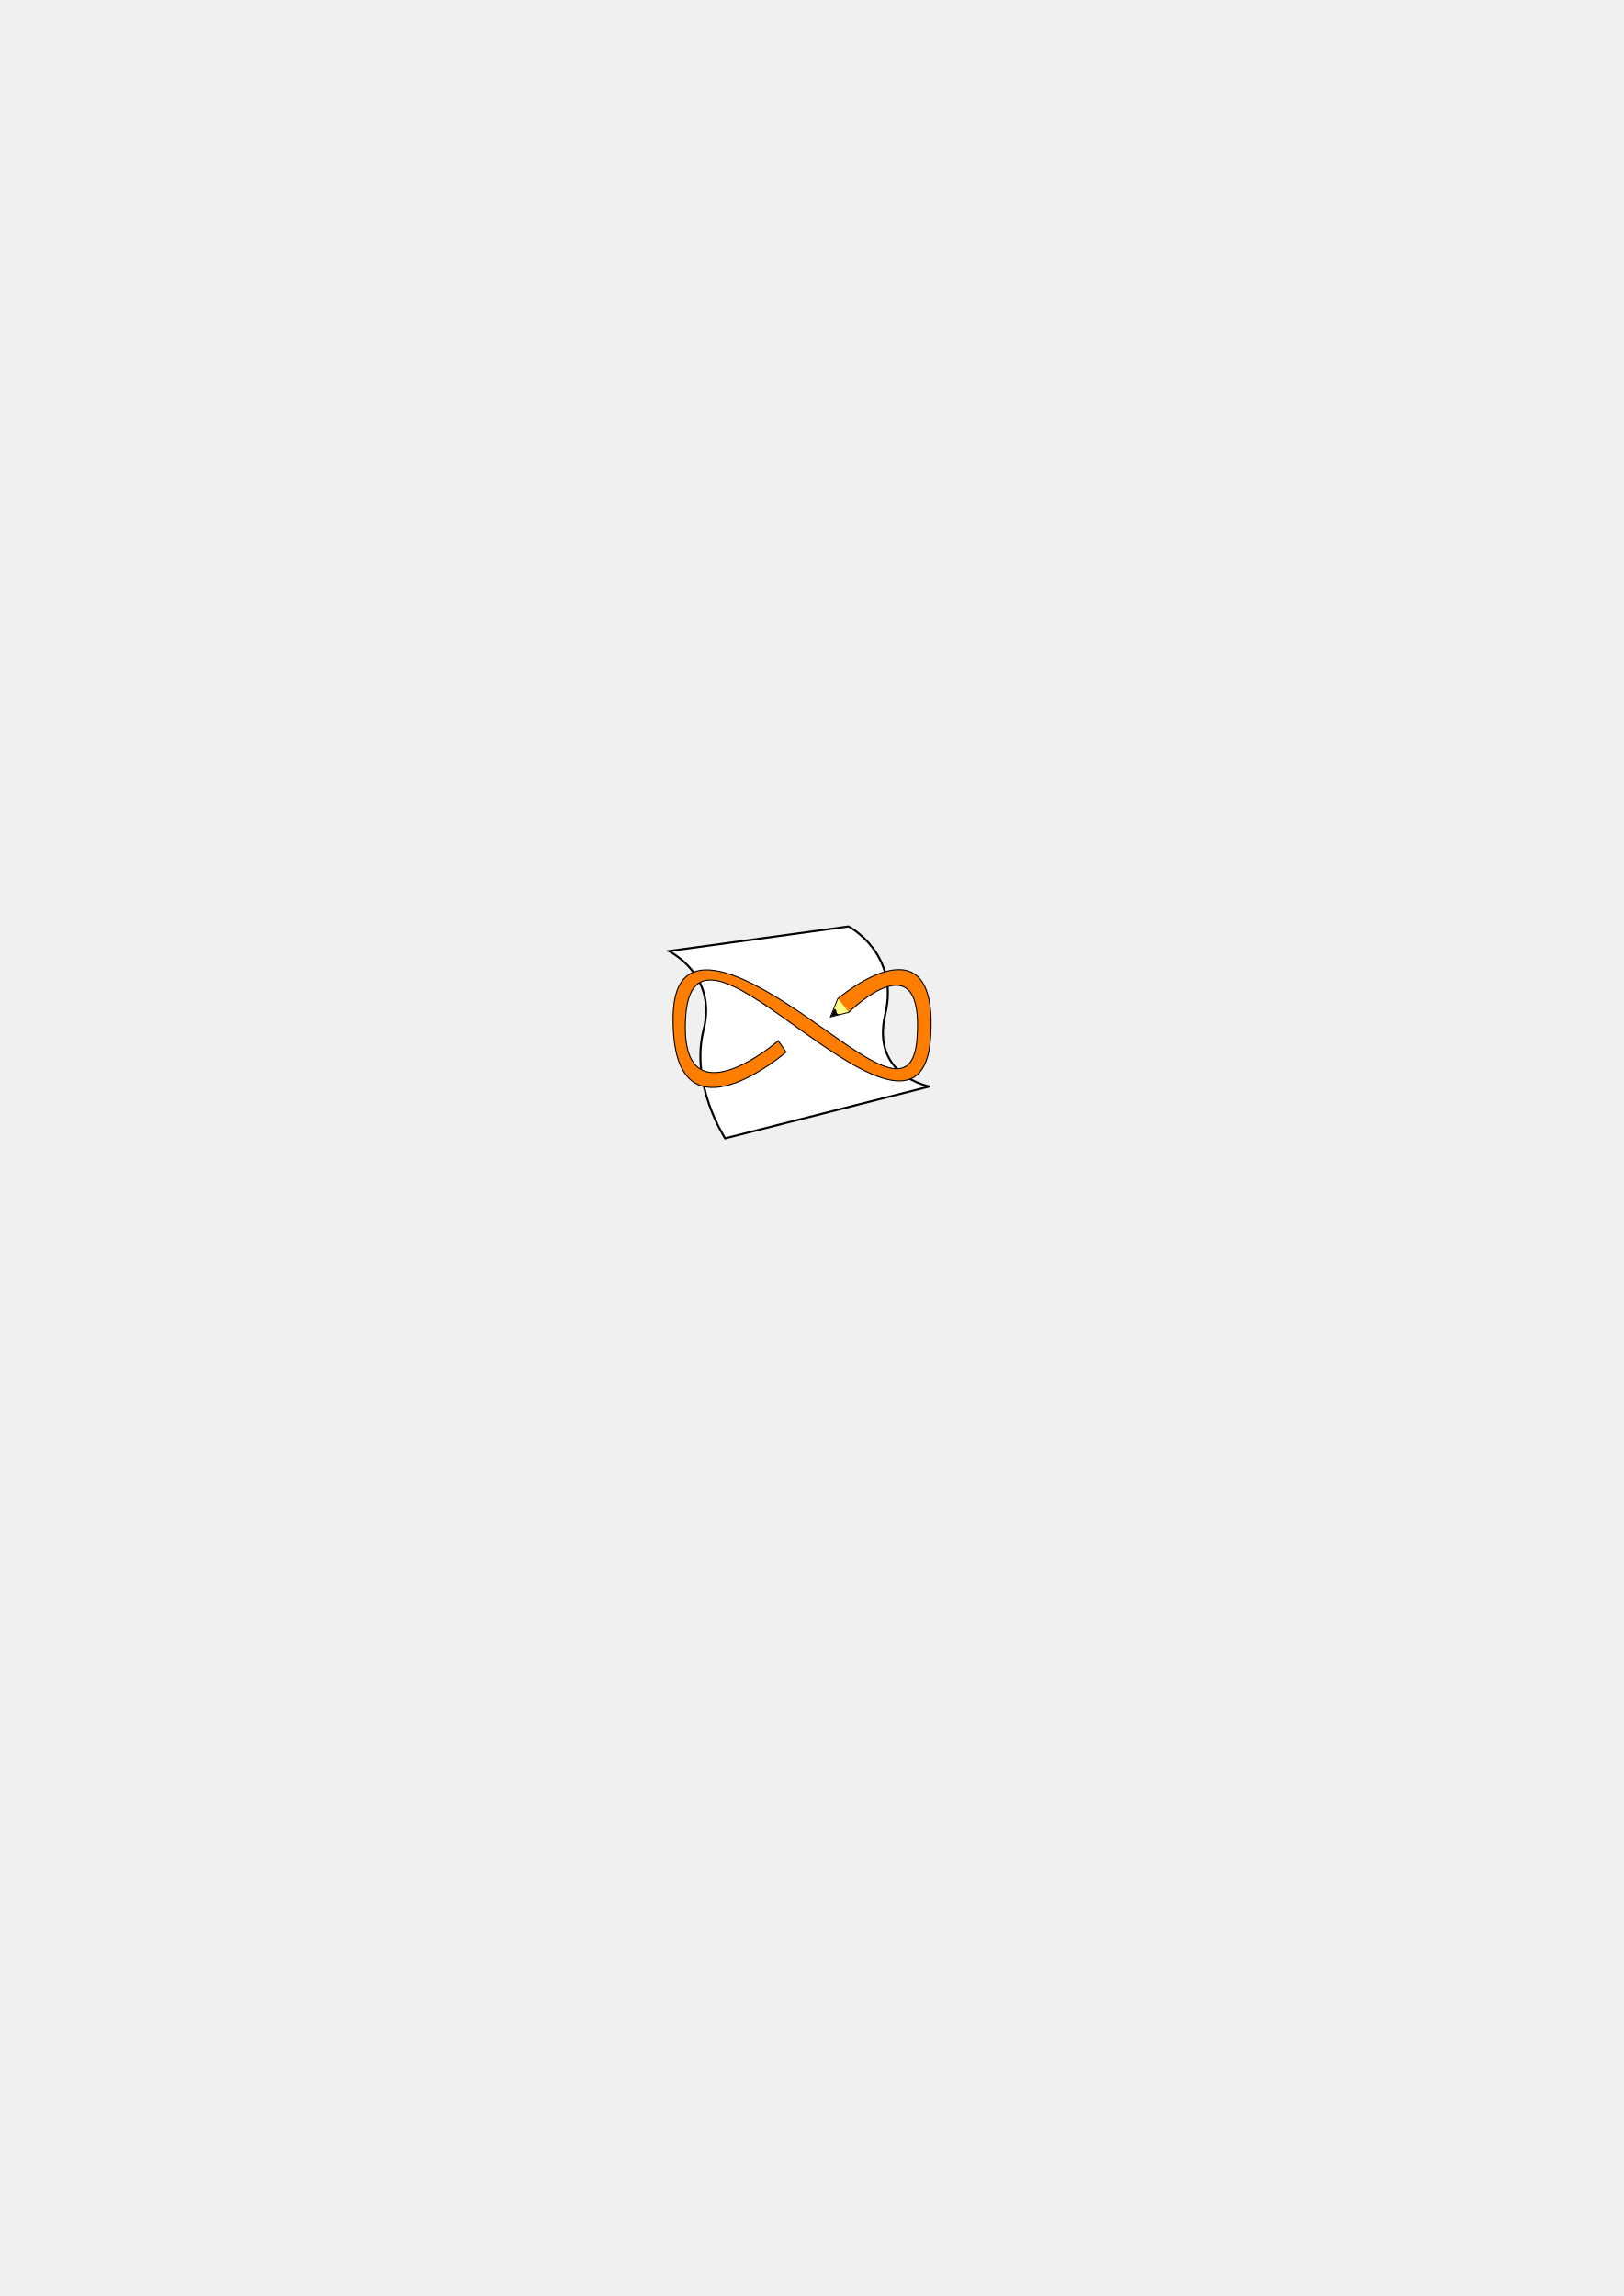
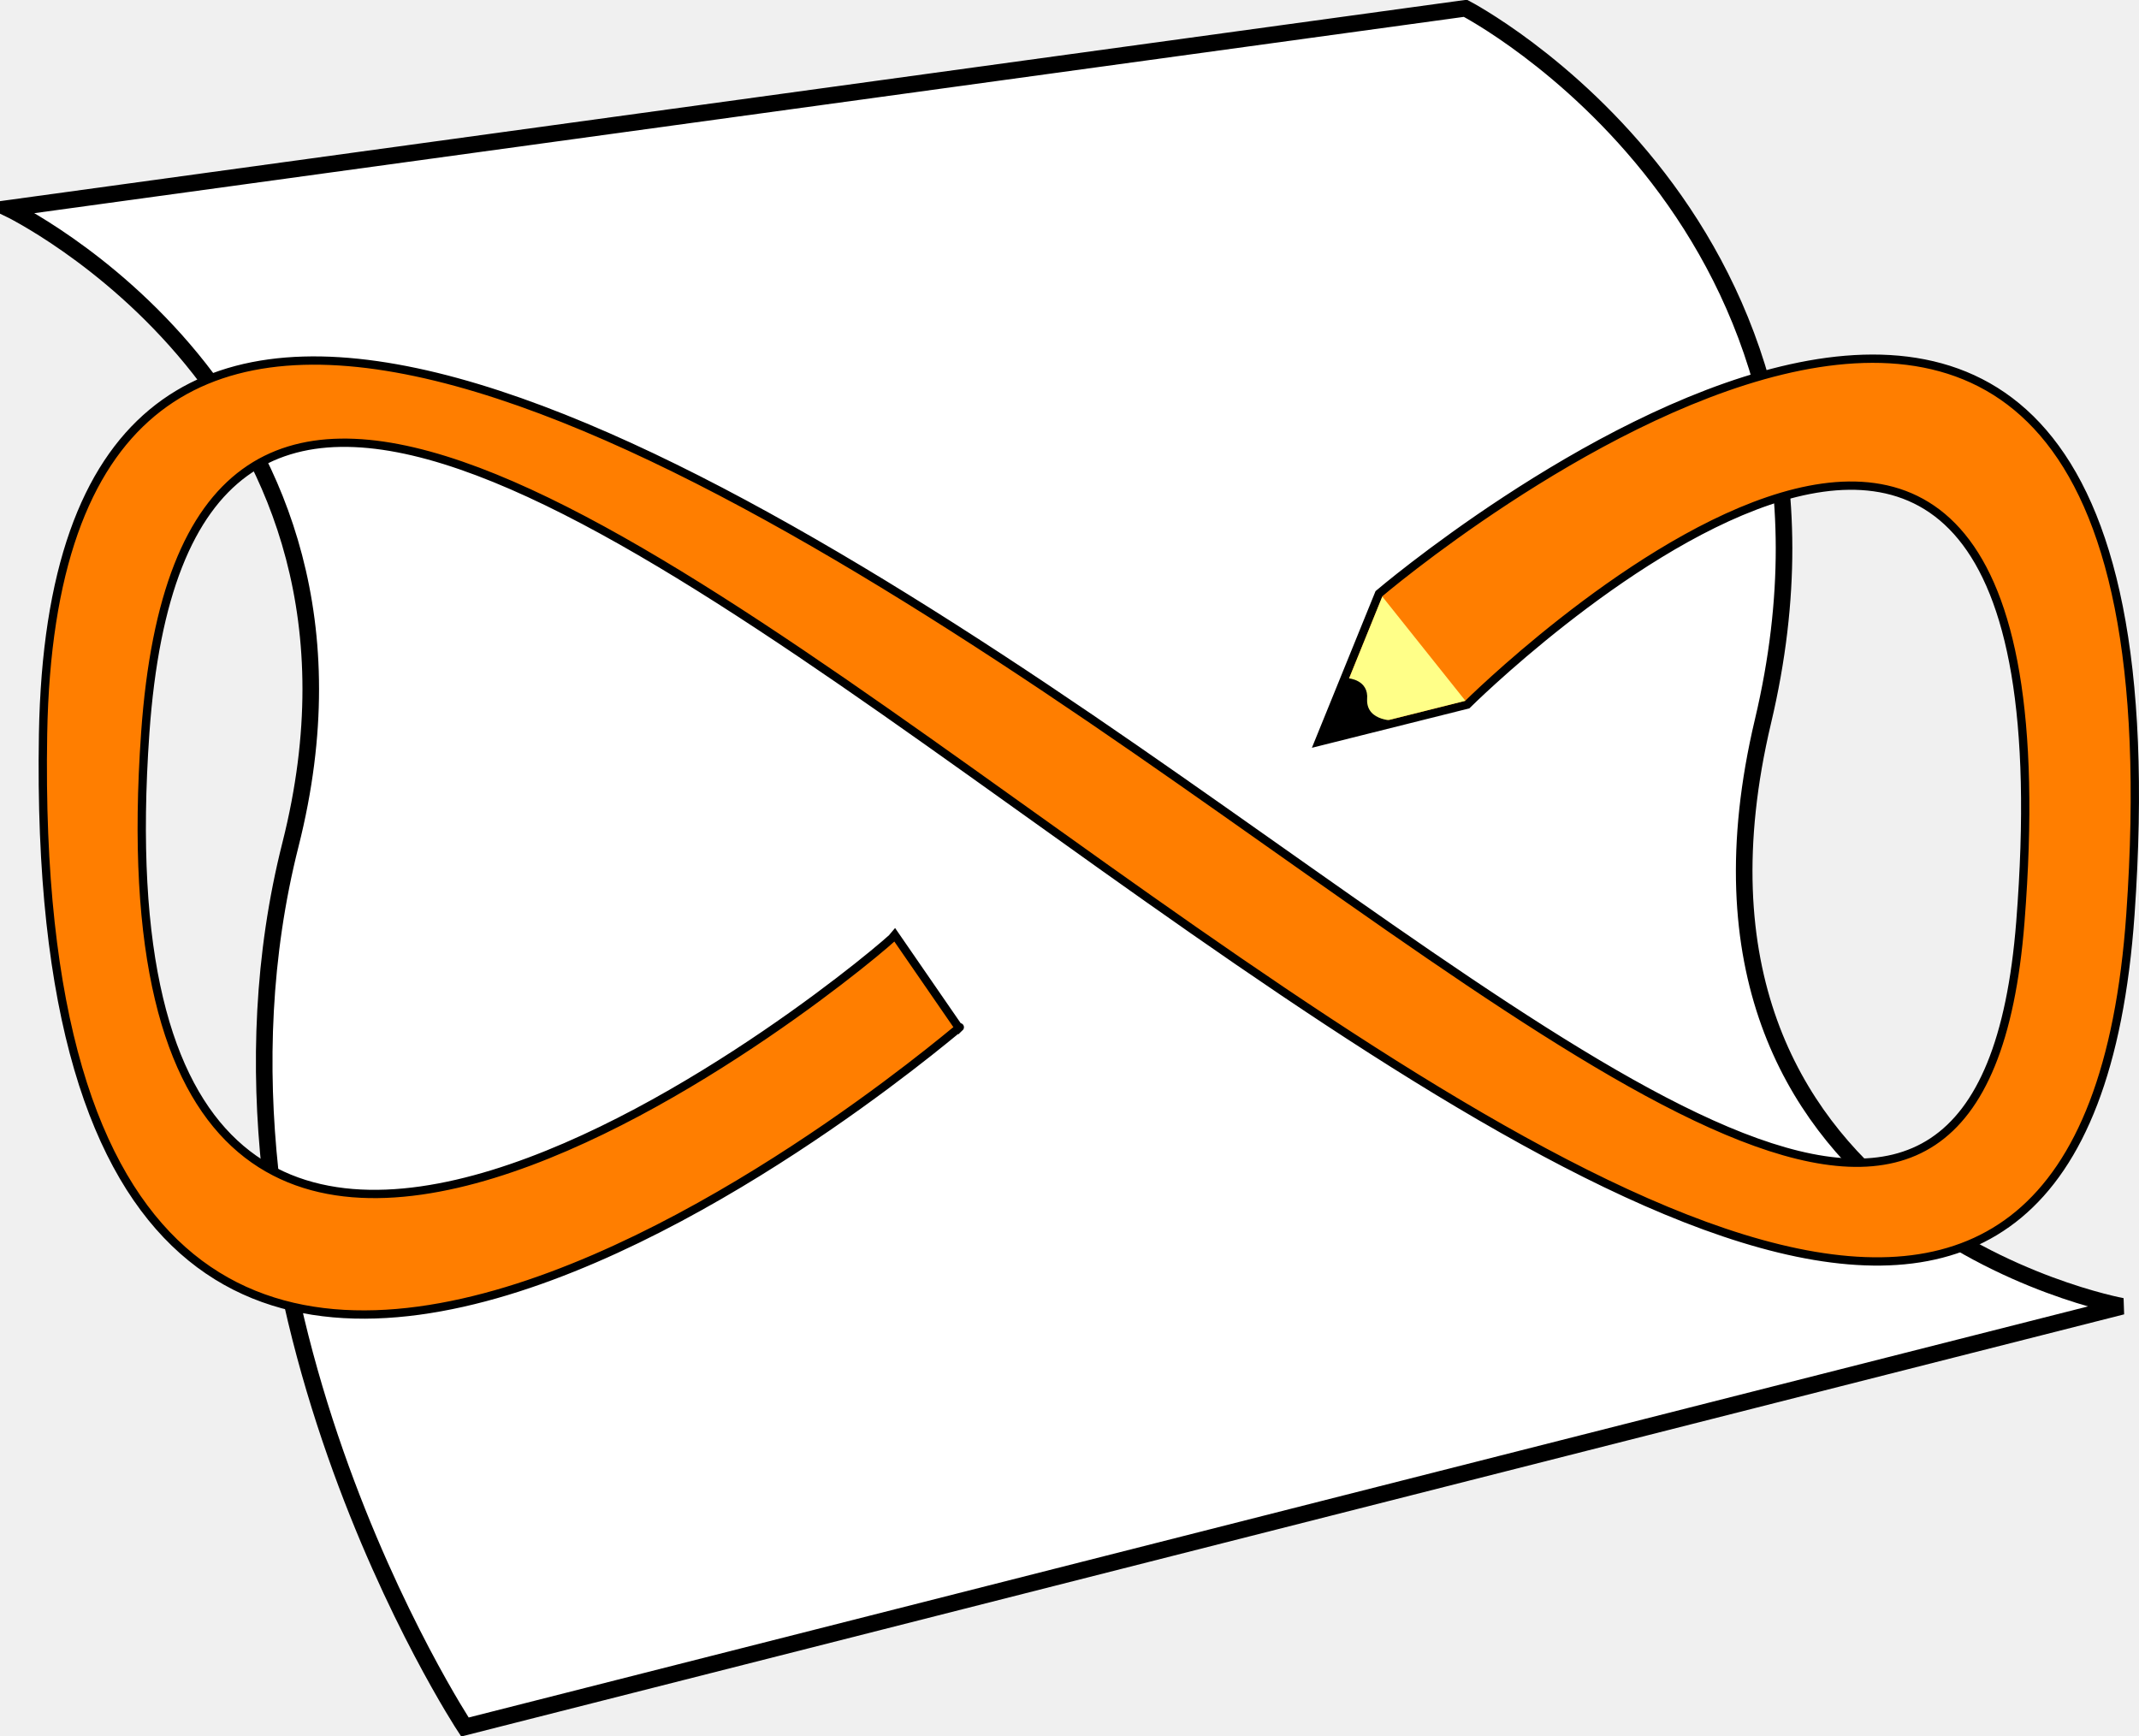
- <svg xmlns="http://www.w3.org/2000/svg" width="210mm" height="297mm" id="svg2" version="1.1">
+ <svg xmlns="http://www.w3.org/2000/svg" width="128.955" height="104.619" id="svg2" version="1.1">
  <defs id="defs4">
-     <marker orient="auto" refY="0.0" refX="0.0" id="StopL" style="overflow:visible">
-       <path id="path3928" d="M 0.0,5.65 L 0.0,-5.65" style="fill:none;fill-opacity:0.75;fill-rule:evenodd;stroke:#000000;stroke-width:1.0pt" transform="scale(0.8)" />
+     <marker orient="auto" refY="0" refX="0" id="StopL" style="overflow:visible">
+       <path id="path3928" d="M 0,5.65 0,-5.65" style="fill:none;stroke:#000000;stroke-width:1pt" transform="scale(0.8,0.8)" />
    </marker>
-     <marker orient="auto" refY="0.0" refX="0.0" id="SquareS" style="overflow:visible">
-       <path id="path3835" d="M -5.0,-5.0 L -5.0,5.0 L 5.0,5.0 L 5.0,-5.0 L -5.0,-5.0 z " style="fill-rule:evenodd;stroke:#000000;stroke-width:1.0pt;marker-start:none" transform="scale(0.2)" />
+     <marker orient="auto" refY="0" refX="0" id="SquareS" style="overflow:visible">
+       <path id="path3835" d="M -5,-5 -5,5 5,5 5,-5 -5,-5 z" style="fill-rule:evenodd;stroke:#000000;stroke-width:1pt;marker-start:none" transform="scale(0.2,0.2)" />
    </marker>
-     <marker orient="auto" refY="0.0" refX="0.0" id="SquareL" style="overflow:visible">
-       <path id="path3829" d="M -5.0,-5.0 L -5.0,5.0 L 5.0,5.0 L 5.0,-5.0 L -5.0,-5.0 z " style="fill-rule:evenodd;stroke:#000000;stroke-width:1.0pt;marker-start:none" transform="scale(0.8)" />
+     <marker orient="auto" refY="0" refX="0" id="SquareL" style="overflow:visible">
+       <path id="path3829" d="M -5,-5 -5,5 5,5 5,-5 -5,-5 z" style="fill-rule:evenodd;stroke:#000000;stroke-width:1pt;marker-start:none" transform="scale(0.8,0.8)" />
    </marker>
-     <marker orient="auto" refY="0.0" refX="0.0" id="Arrow2Lstart" style="overflow:visible">
-       <path id="path3776" style="font-size:12.0;fill-rule:evenodd;stroke-width:0.625;stroke-linejoin:round" d="M 8.719,4.034 L -2.207,0.016 L 8.719,-4.002 C 6.973,-1.63 6.983,1.616 8.719,4.034 z " transform="scale(1.1) translate(1,0)" />
+     <marker orient="auto" refY="0" refX="0" id="Arrow2Lstart" style="overflow:visible">
+       <path id="path3776" style="font-size:12px;fill-rule:evenodd;stroke-width:0.625;stroke-linejoin:round" d="M 8.719,4.034 -2.207,0.016 8.719,-4.002 c -1.745,2.372 -1.735,5.617 -6e-7,8.035 z" transform="matrix(1.1,0,0,1.1,1.1,0)" />
    </marker>
-     <marker orient="auto" refY="0.0" refX="0.0" id="Arrow1Sstart" style="overflow:visible">
-       <path id="path3770" d="M 0.0,0.0 L 5.0,-5.0 L -12.5,0.0 L 5.0,5.0 L 0.0,0.0 z " style="fill-rule:evenodd;stroke:#000000;stroke-width:1.0pt;marker-start:none" transform="scale(0.2) translate(6,0)" />
+     <marker orient="auto" refY="0" refX="0" id="Arrow1Sstart" style="overflow:visible">
+       <path id="path3770" d="M 0,0 5,-5 -12.5,0 5,5 0,0 z" style="fill-rule:evenodd;stroke:#000000;stroke-width:1pt;marker-start:none" transform="matrix(0.2,0,0,0.2,1.2,0)" />
    </marker>
-     <marker orient="auto" refY="0.0" refX="0.0" id="Arrow2Sstart" style="overflow:visible">
-       <path id="path3788" style="font-size:12.0;fill-rule:evenodd;stroke-width:0.625;stroke-linejoin:round" d="M 8.719,4.034 L -2.207,0.016 L 8.719,-4.002 C 6.973,-1.63 6.983,1.616 8.719,4.034 z " transform="scale(0.3) translate(-2.3,0)" />
+     <marker orient="auto" refY="0" refX="0" id="Arrow2Sstart" style="overflow:visible">
+       <path id="path3788" style="font-size:12px;fill-rule:evenodd;stroke-width:0.625;stroke-linejoin:round" d="M 8.719,4.034 -2.207,0.016 8.719,-4.002 c -1.745,2.372 -1.735,5.617 -6e-7,8.035 z" transform="matrix(0.3,0,0,0.3,-0.69,0)" />
    </marker>
-     <marker orient="auto" refY="0.0" refX="0.0" id="Arrow1Lstart" style="overflow:visible">
-       <path id="path3758" d="M 0.0,0.0 L 5.0,-5.0 L -12.5,0.0 L 5.0,5.0 L 0.0,0.0 z " style="fill-rule:evenodd;stroke:#000000;stroke-width:1.0pt;marker-start:none" transform="scale(0.8) translate(12.5,0)" />
+     <marker orient="auto" refY="0" refX="0" id="Arrow1Lstart" style="overflow:visible">
+       <path id="path3758" d="M 0,0 5,-5 -12.5,0 5,5 0,0 z" style="fill-rule:evenodd;stroke:#000000;stroke-width:1pt;marker-start:none" transform="matrix(0.8,0,0,0.8,10,0)" />
    </marker>
  </defs>
-   <g id="layer1">
+   <g id="layer1" transform="translate(-326.4402,-452.4202)">
    <path style="fill:#ffffff;stroke:#000000;stroke-width:1;stroke-linecap:butt;stroke-linejoin:miter;stroke-miterlimit:4;stroke-opacity:1;stroke-dasharray:none" d="m 326.94,464.983 c 0,0 23.817,11.444 17.012,38.354 -6.805,26.91 10.517,53.201 10.517,53.201 l 99.907,-25.363 c 0,0 -28.766,-5.258 -21.652,-35.261 7.114,-30.003 -17.94,-42.994 -17.94,-42.994 z" id="path6512" />
-     <path style="fill:#ff7e00;stroke:#000000;stroke-width:0.5;stroke-linecap:butt;stroke-linejoin:miter;stroke-opacity:1;fill-opacity:1;stroke-miterlimit:4;stroke-dasharray:none" d="m 414.898,494.9 c 0,0 37.291,-37.108 33.345,13.103 -2.251,28.651 -24.798,9.348 -53.334,-10.401 -28.537,-19.748 -65.187,-40.582 -65.873,-0.929 -1.173,67.859 57.288,15.79 55.222,17.726 l -3.861,-5.6 c -0.561,0.767 -48.991,41.697 -45.2,-12.187 2.352,-33.422 29.169,-12.28 57.817,8.093 28.648,20.373 59.26,39.986 61.864,2.842 4.322,-61.654 -45.301,-19.339 -45.301,-19.339 l -3.629,8.933 z" id="path6483" />
+     <path style="fill:#ff7e00;fill-opacity:1;stroke:#000000;stroke-width:0.5;stroke-linecap:butt;stroke-linejoin:miter;stroke-miterlimit:4;stroke-opacity:1;stroke-dasharray:none" d="m 414.898,494.9 c 0,0 37.291,-37.108 33.345,13.103 -2.251,28.651 -24.798,9.348 -53.334,-10.401 -28.537,-19.748 -65.187,-40.582 -65.873,-0.929 -1.173,67.859 57.288,15.79 55.222,17.726 l -3.861,-5.6 c -0.561,0.767 -48.991,41.697 -45.2,-12.187 2.352,-33.422 29.169,-12.28 57.817,8.093 28.648,20.373 59.26,39.986 61.864,2.842 4.322,-61.654 -45.301,-19.339 -45.301,-19.339 l -3.629,8.933 z" id="path6483" />
    <path style="fill:#ffff88;fill-opacity:1;stroke:#000000;stroke-width:0;stroke-linecap:butt;stroke-linejoin:miter;stroke-miterlimit:4;stroke-opacity:1;stroke-dasharray:none" d="m 409.776,488.386 5.01,6.283 -8.412,2.107 z" id="path6508" />
    <path style="fill:#000000;fill-opacity:1;stroke:#000000;stroke-width:0;stroke-linecap:butt;stroke-linejoin:miter;stroke-miterlimit:4;stroke-opacity:1;stroke-dasharray:none" d="m 407.727,493.313 c 0,0 1.241,0.082 1.133,1.266 -0.054,1.382 1.758,1.287 1.758,1.287 l -4.38,1.088 z" id="path6510" />
  </g>
</svg>
